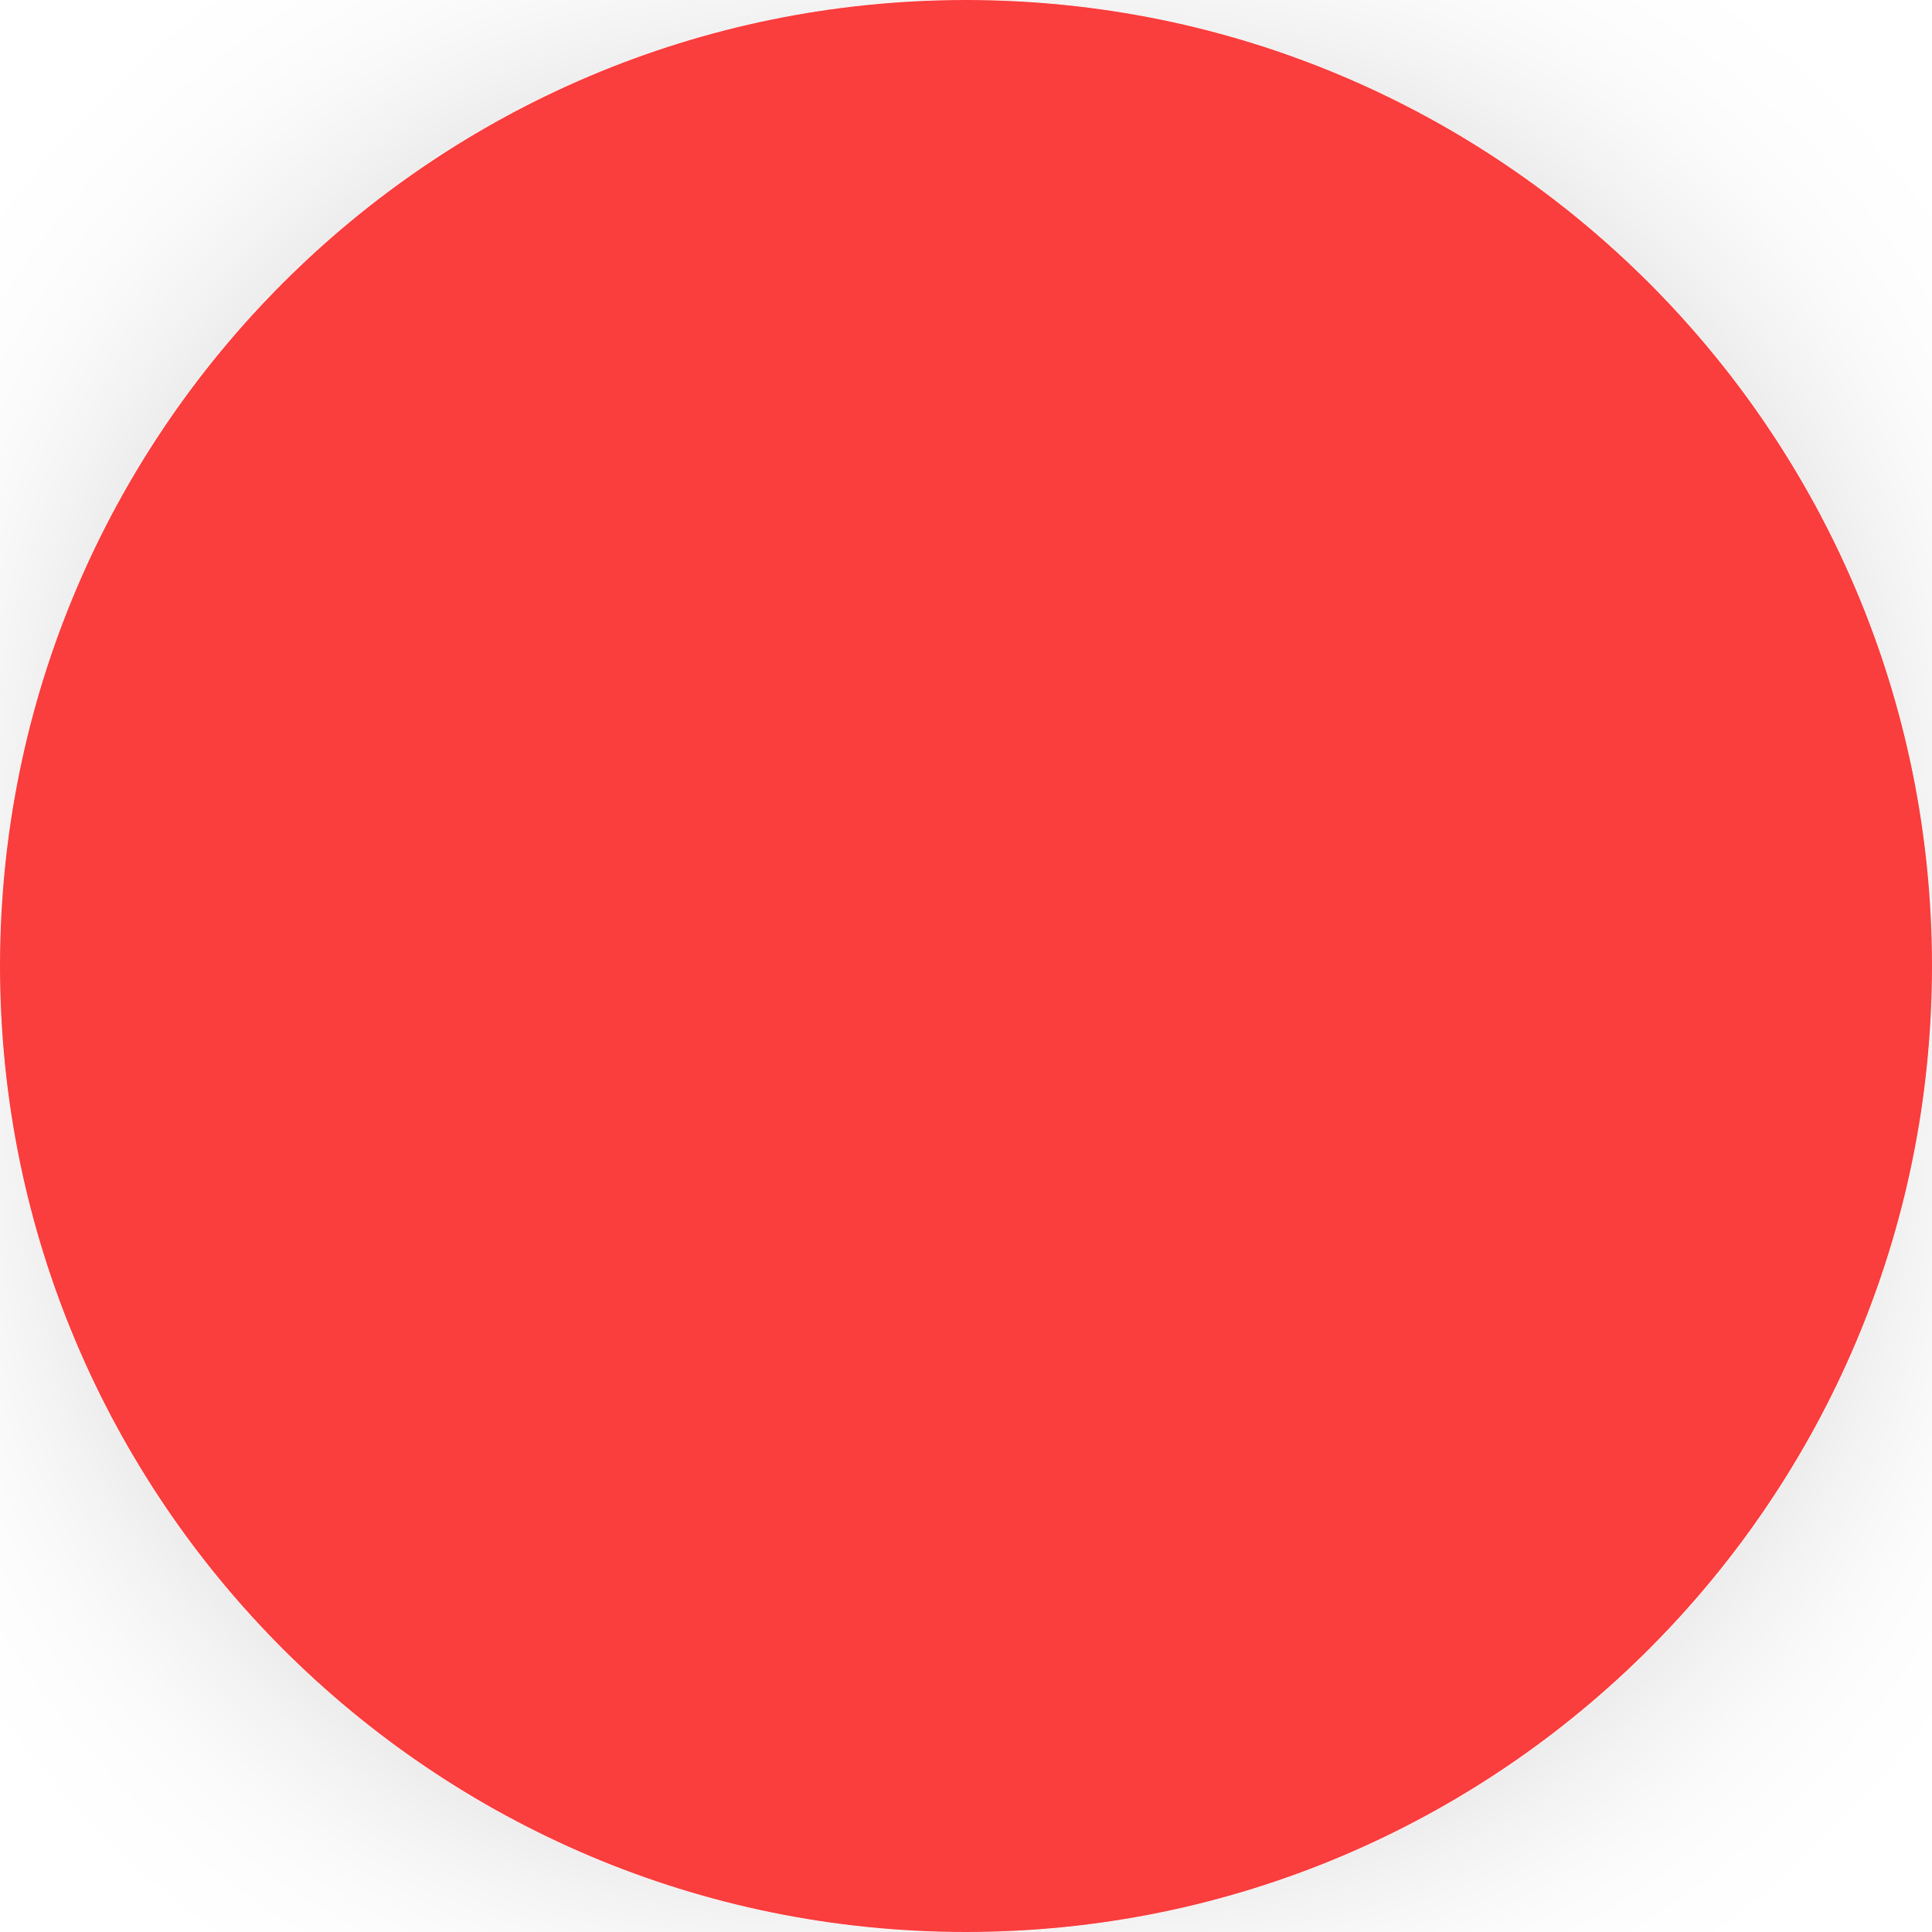
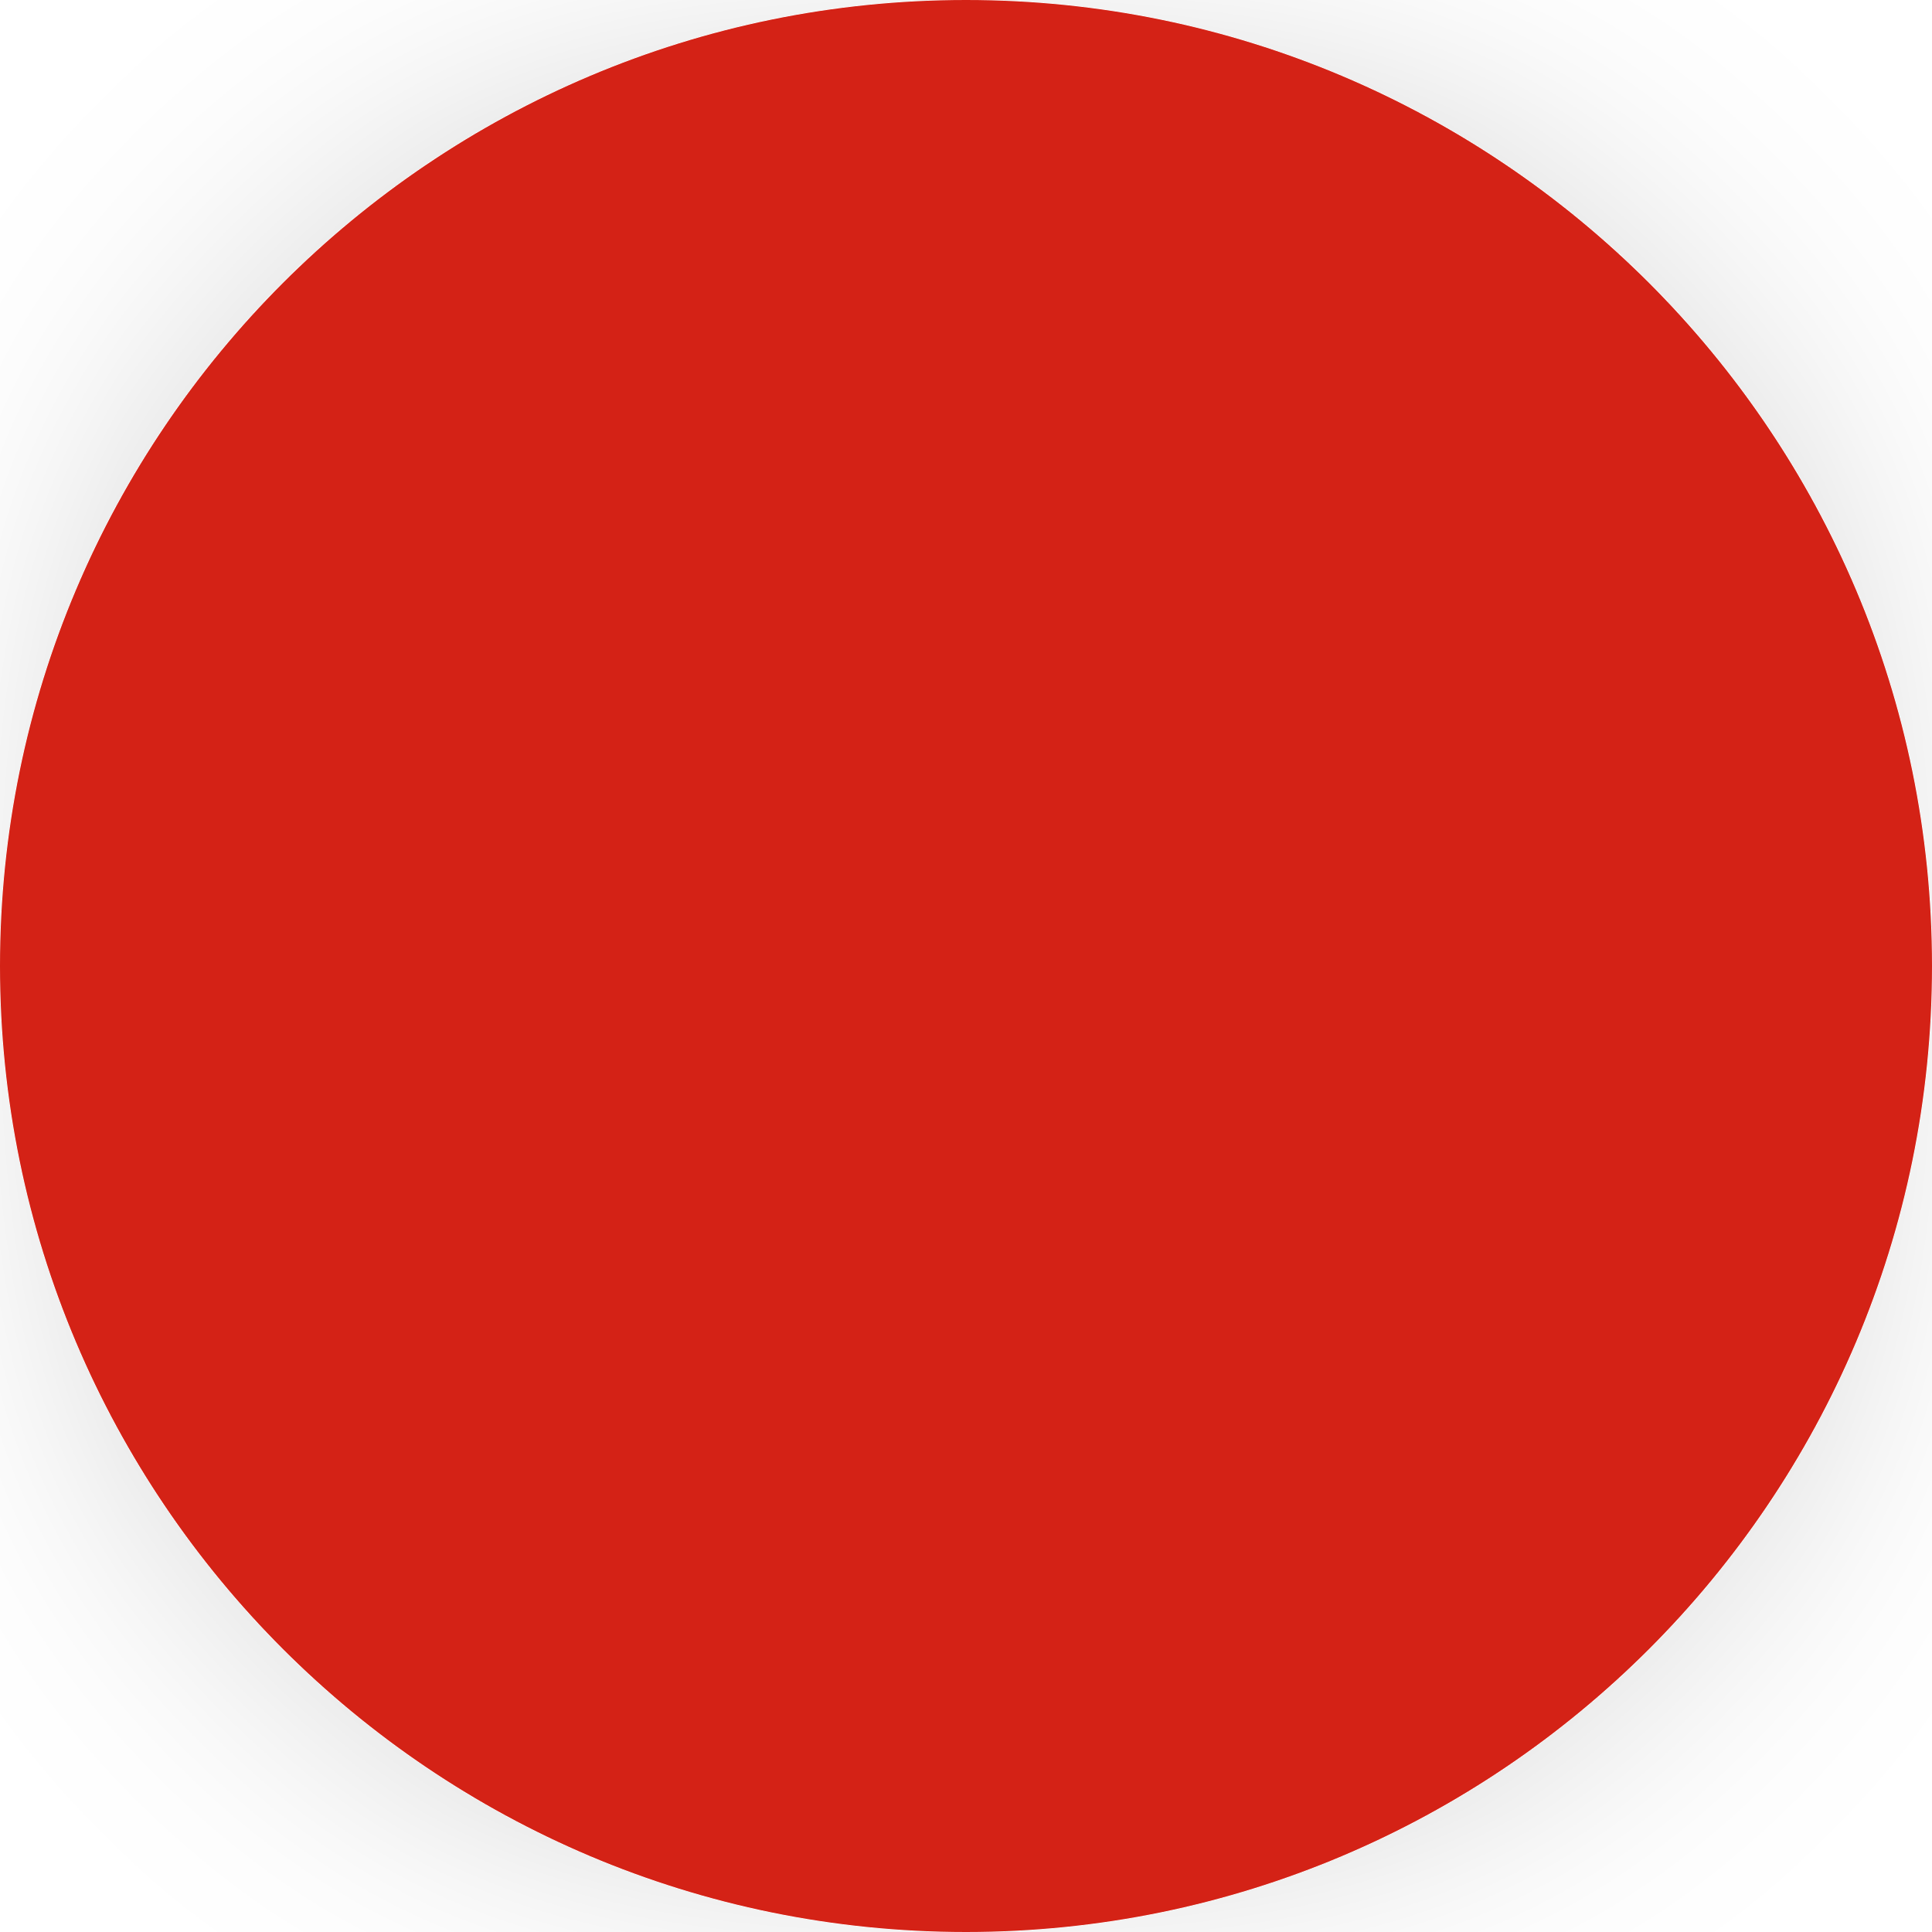
<svg xmlns="http://www.w3.org/2000/svg" width="60" height="60" viewBox="0 0 60 60" fill="none">
  <g filter="url(#filter0_d_258_1792)">
-     <circle cx="30" cy="30" r="30" fill="#FA3D3D" />
+     <circle cx="30" cy="30" r="30" fill="#D42216" />
  </g>
  <defs>
    <filter id="filter0_d_258_1792" x="0" y="0" width="76" height="76" filterUnits="userSpaceOnUse" color-interpolation-filters="sRGB">
      <feFlood flood-opacity="0" result="BackgroundImageFix" />
      <feColorMatrix in="SourceAlpha" type="matrix" values="0 0 0 0 0 0 0 0 0 0 0 0 0 0 0 0 0 0 127 0" result="hardAlpha" />
      <feOffset />
      <feGaussianBlur stdDeviation="4" />
      <feComposite in2="hardAlpha" operator="out" />
      <feColorMatrix type="matrix" values="0 0 0 0 0 0 0 0 0 0 0 0 0 0 0 0 0 0 0.15 0" />
      <feBlend mode="normal" in2="BackgroundImageFix" result="effect1_dropShadow_258_1792" />
      <feBlend mode="normal" in="SourceGraphic" in2="effect1_dropShadow_258_1792" result="shape" />
    </filter>
  </defs>
</svg>
